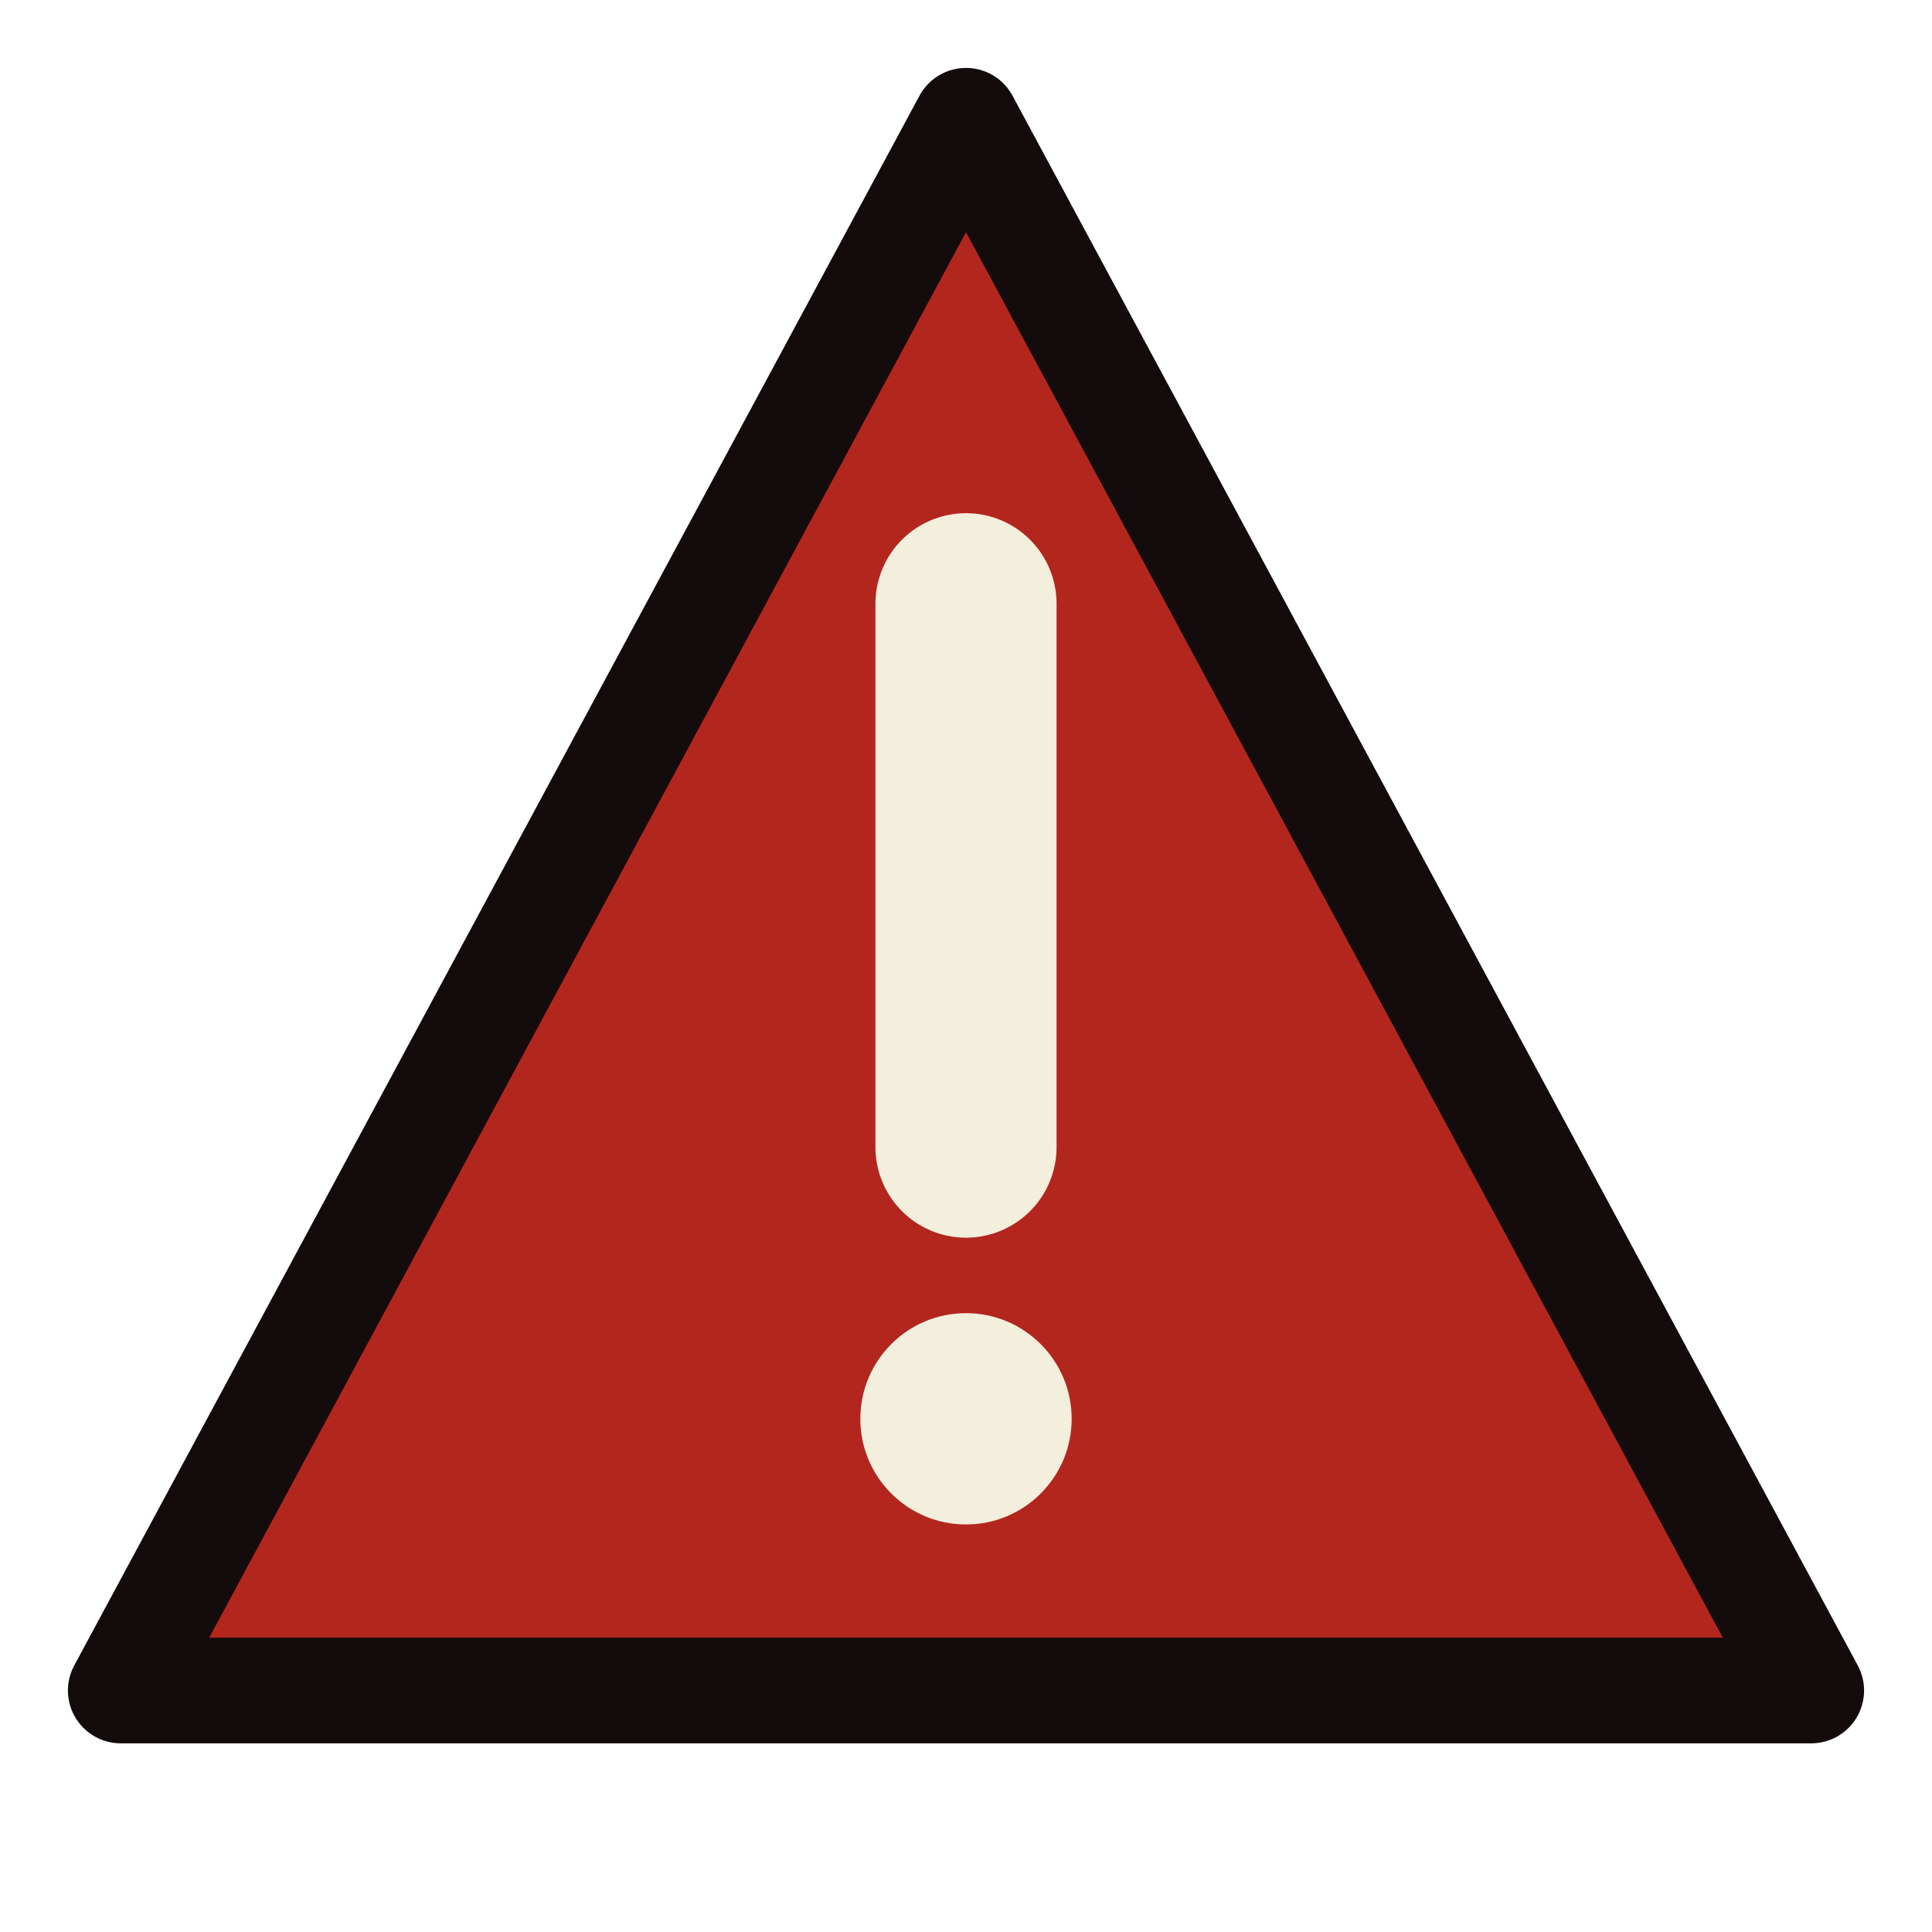
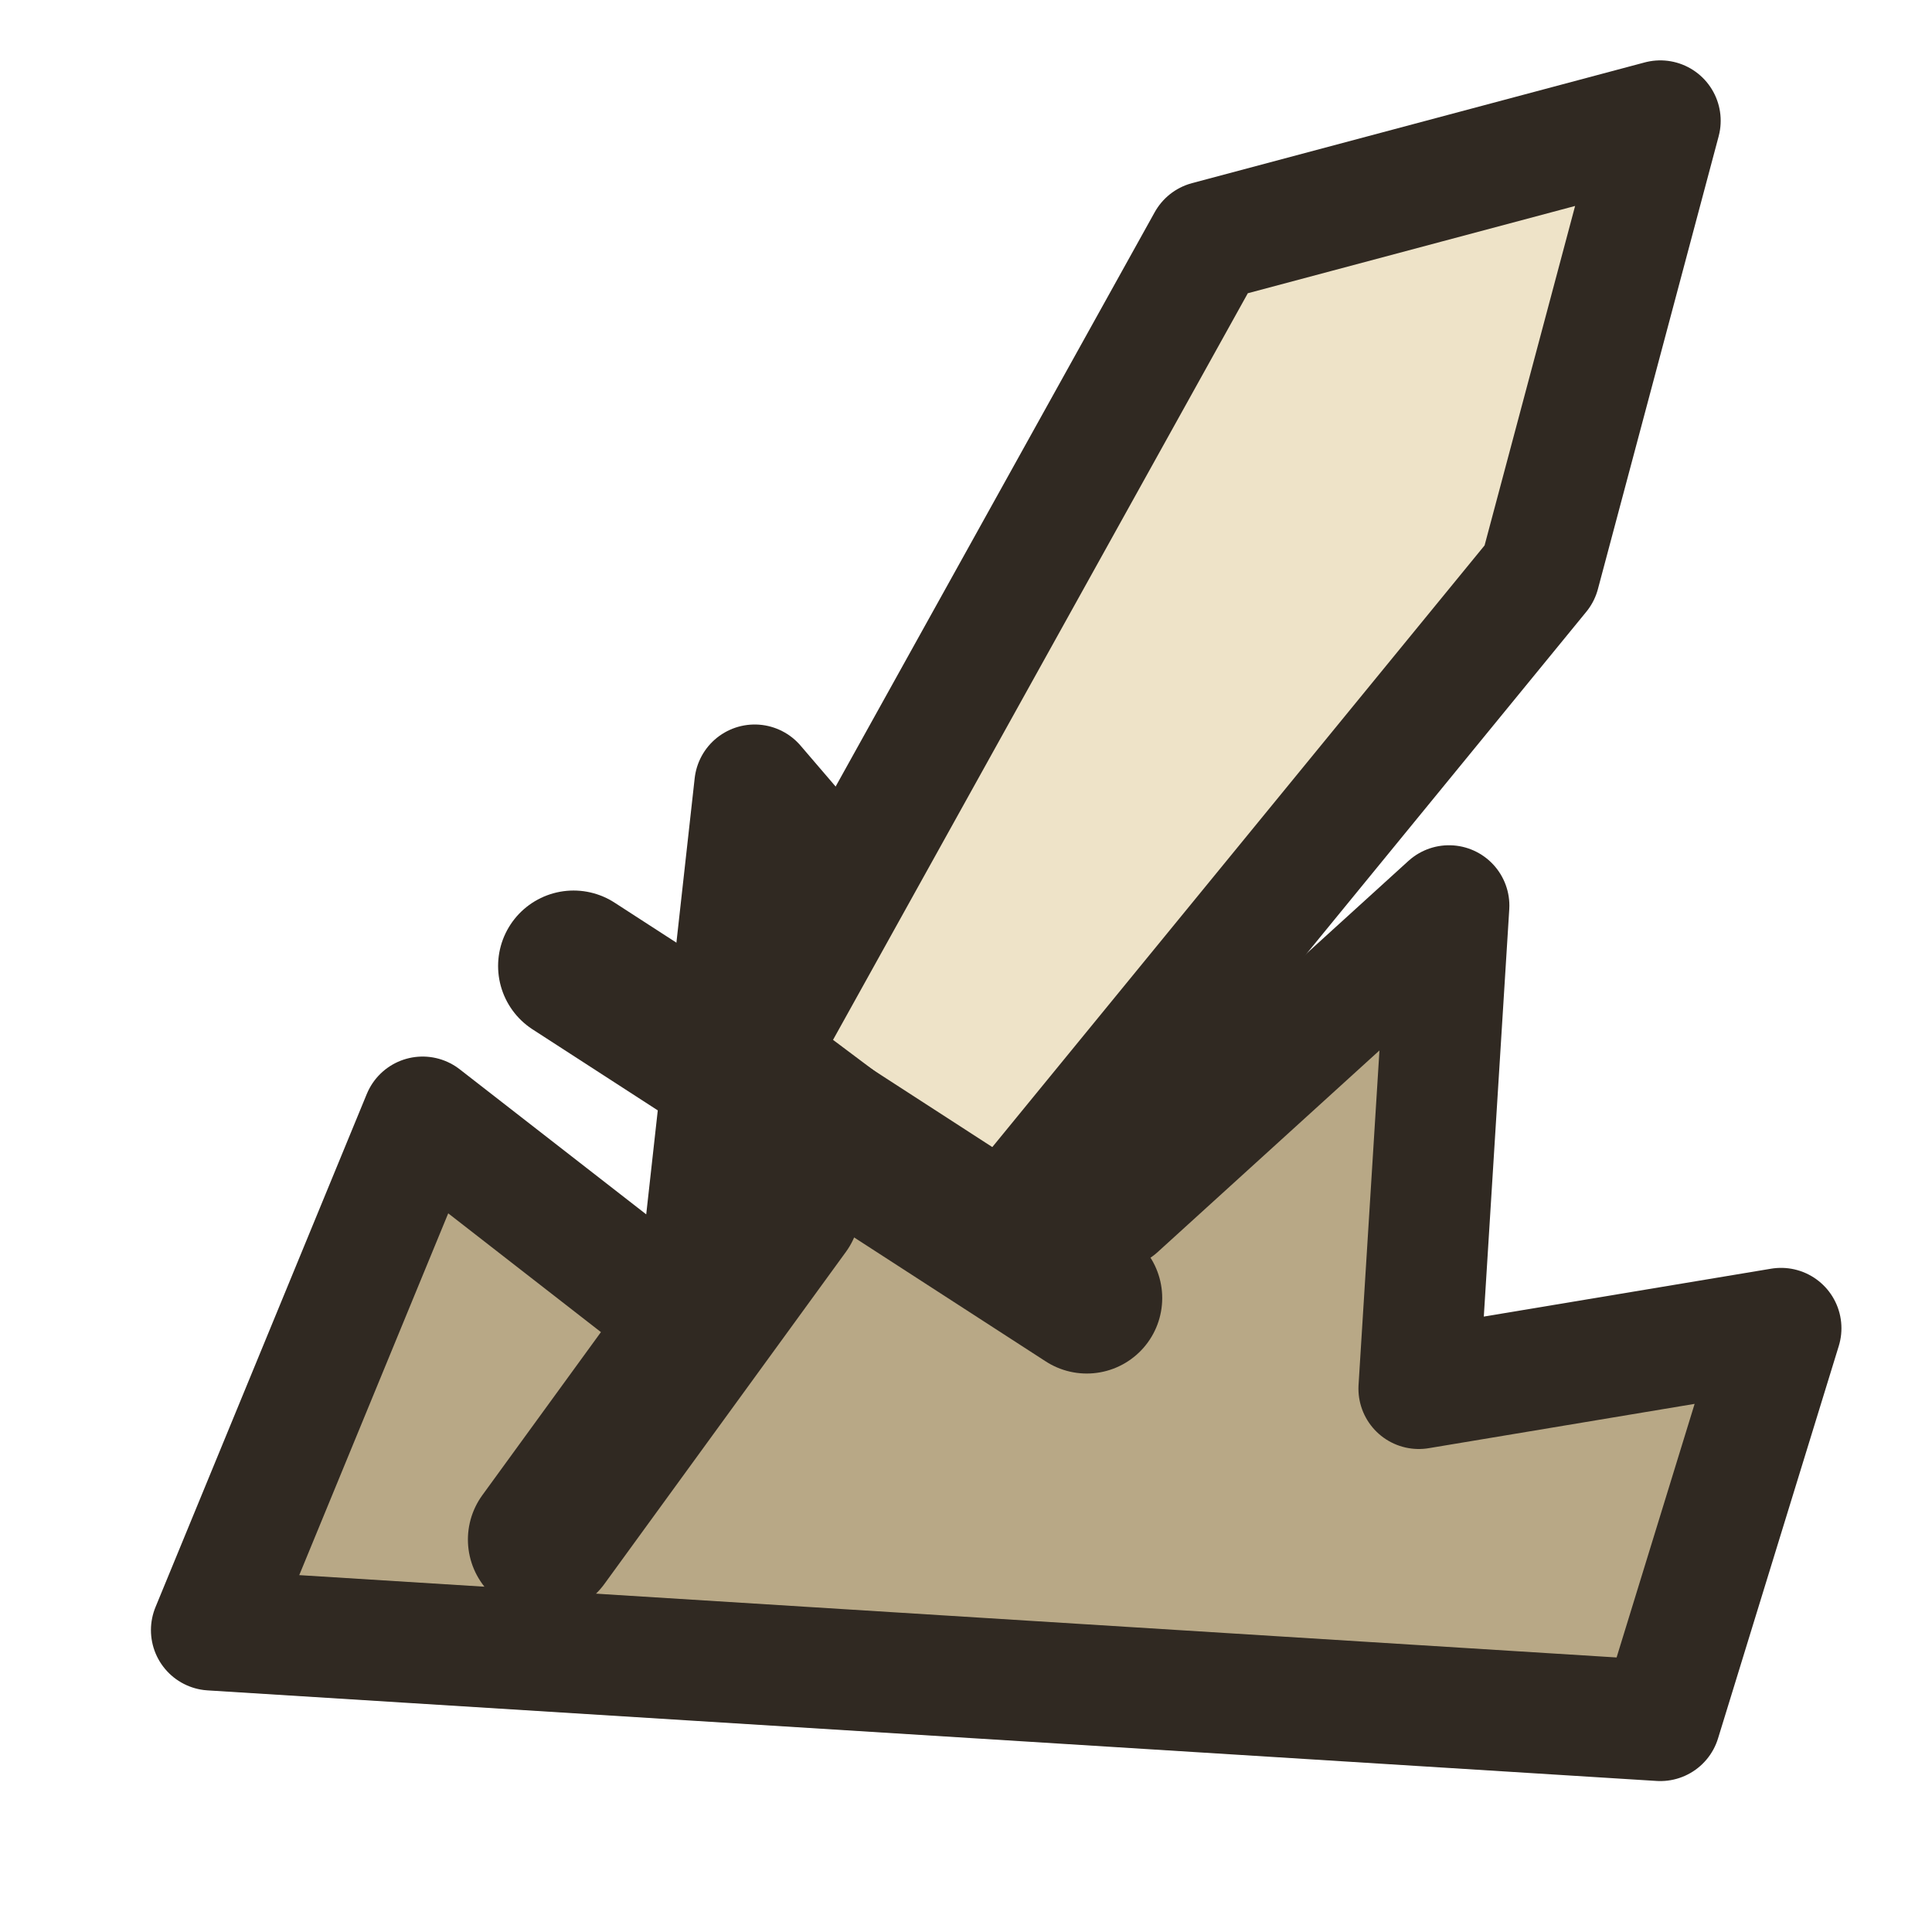
- <svg xmlns="http://www.w3.org/2000/svg" viewBox="0 0 64 64" width="64" height="64">
-   <g stroke="#2b2118" stroke-width="3.5" stroke-linejoin="round" stroke-linecap="round">
-     <path d="M32 4 L60 56 H4 Z" fill="#B3261E" stroke="#140c0c" />
-     <path d="M32 20 V38" stroke="#F4EEDC" stroke-width="6" />
-     <circle cx="32" cy="47" r="3.5" fill="#F4EEDC" stroke="none" />
+ <svg xmlns="http://www.w3.org/2000/svg" width="64" height="64" viewBox="0 0 64 64">
+   <g stroke-linejoin="round" stroke-linecap="round">
+     <path d="M7 54 L14 37 L23 44 L25 26 L37 40 L48 30 L47 46 L59 44 L55 57 Z" fill="#b8a886" stroke="#302922" stroke-width="4" />
+     <path d="M25 35 L40 8 L55 4 L51 19 L33 41 Z" fill="#eee3c8" stroke="#302922" stroke-width="4" />
+     <path d="M19 32 L36 43 M26 40 L18 51" fill="none" stroke="#302922" stroke-width="5" />
  </g>
</svg>
